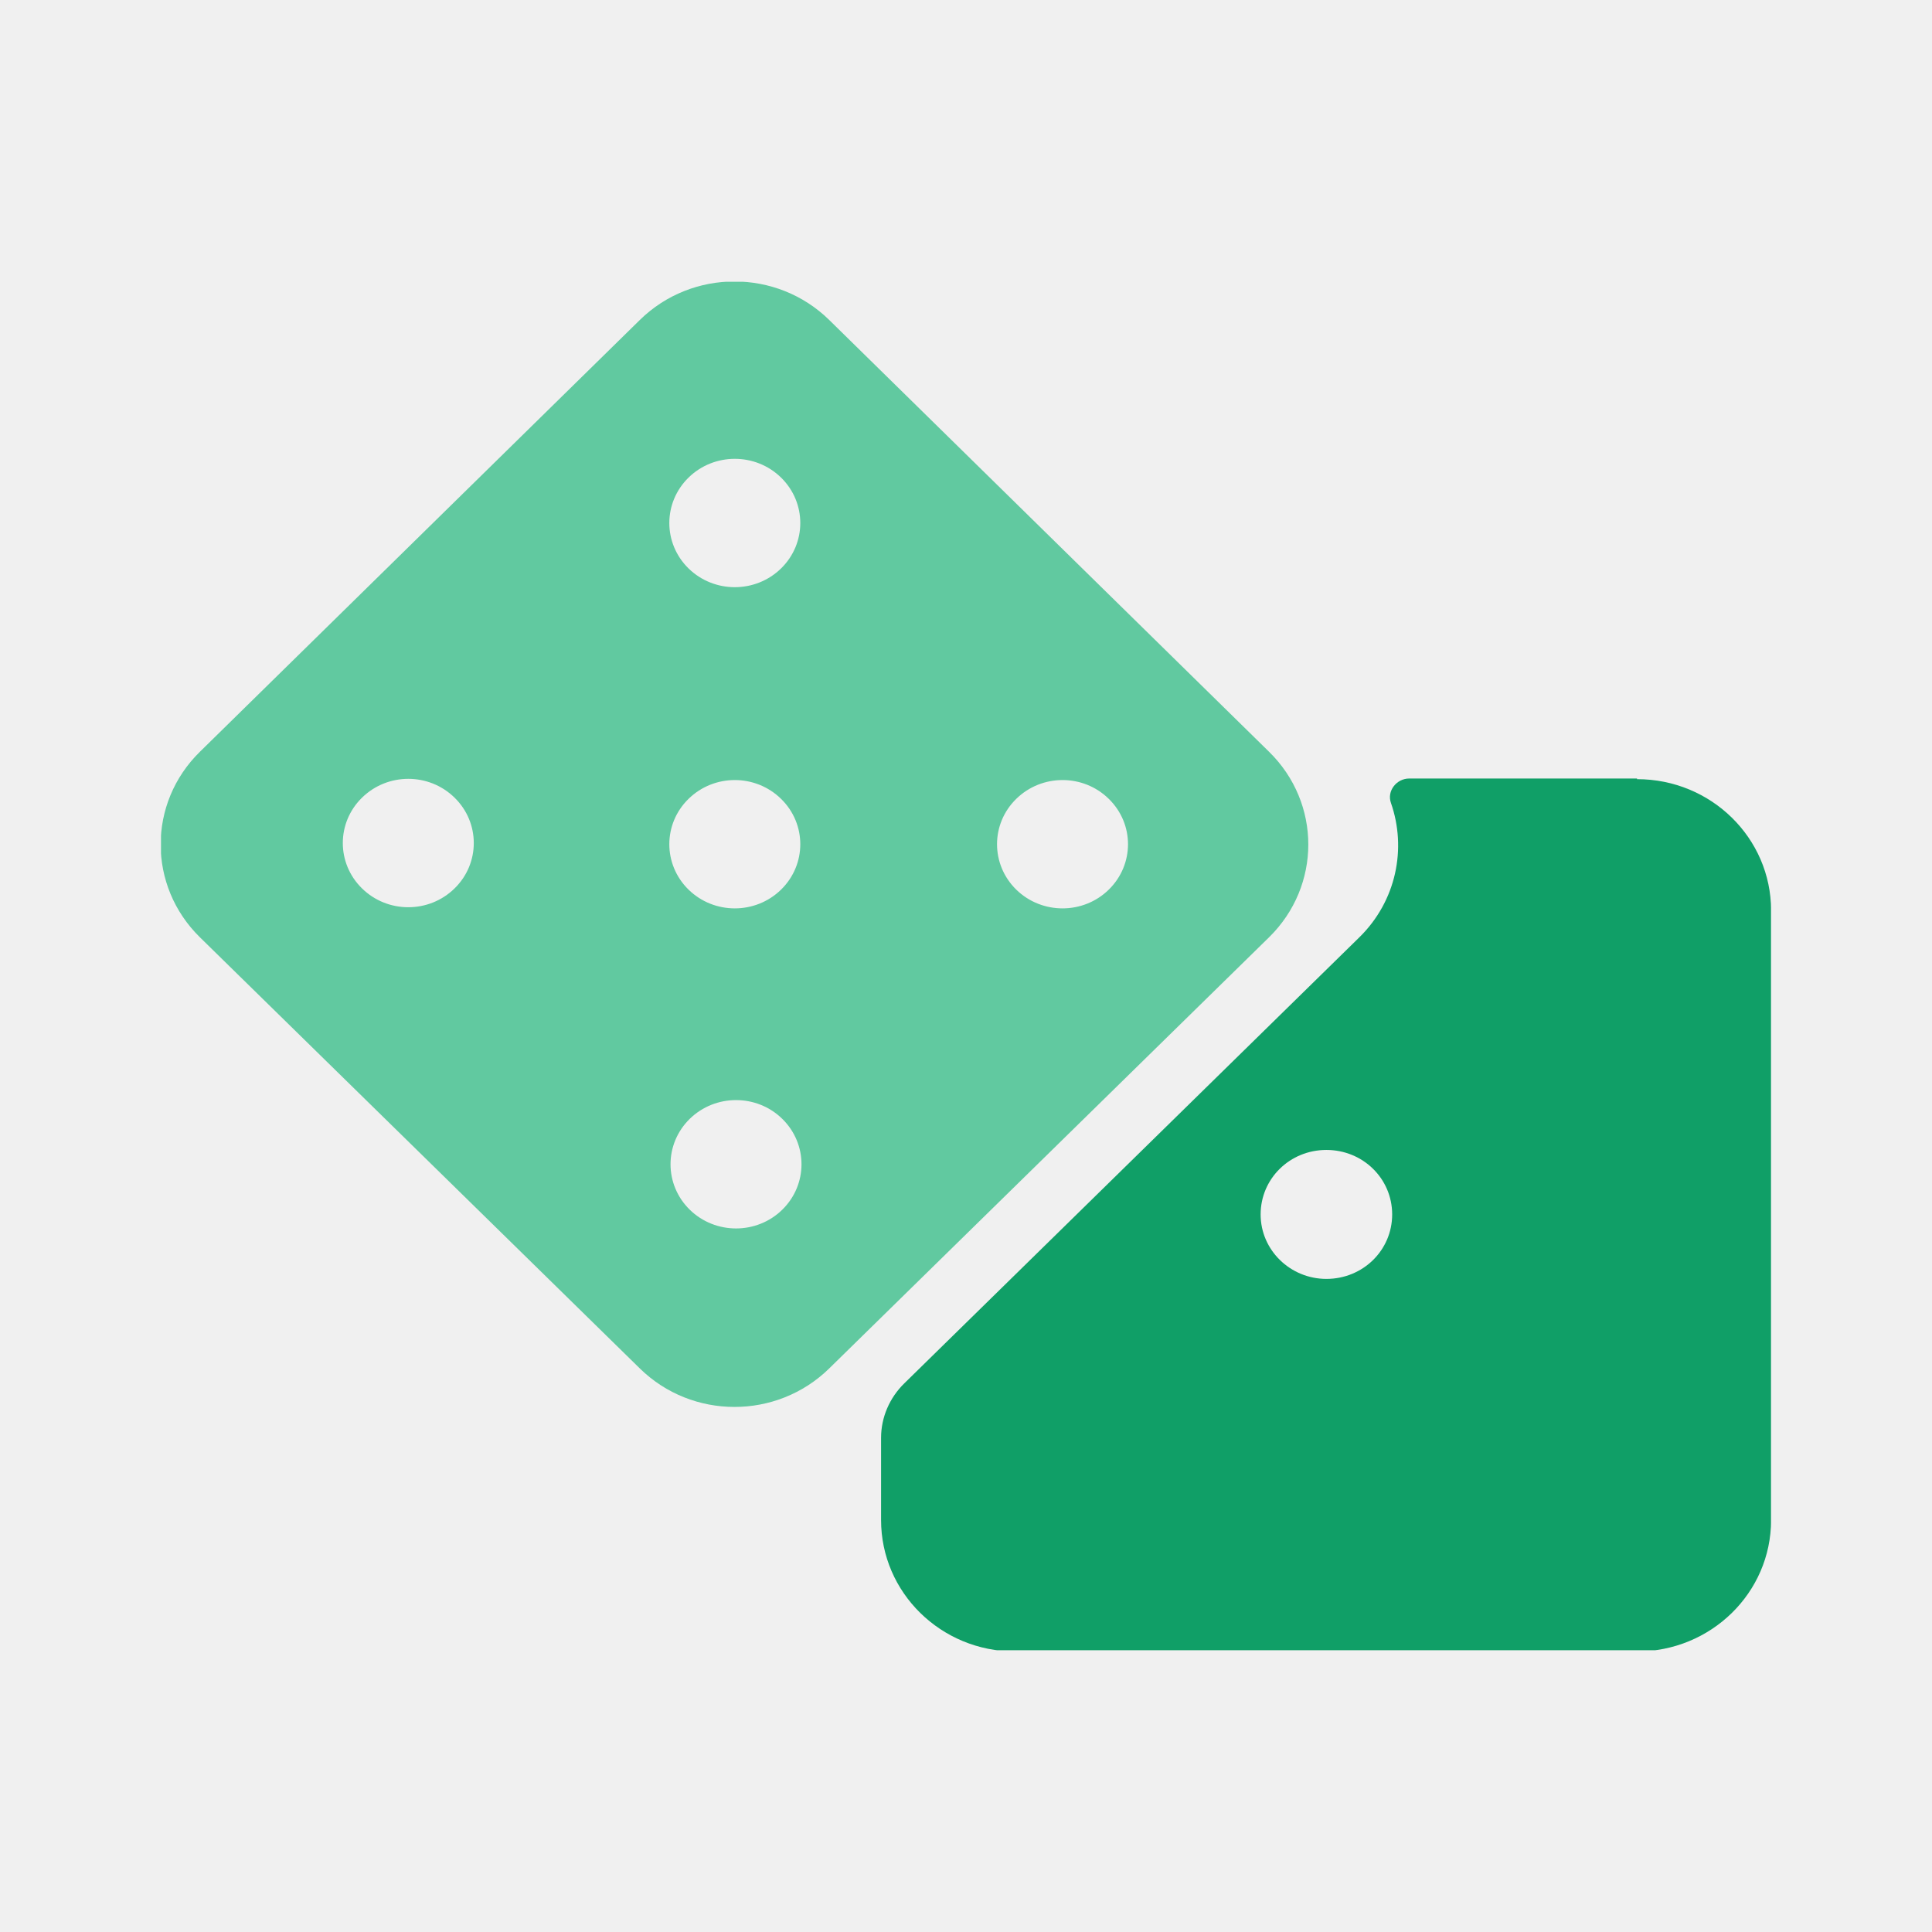
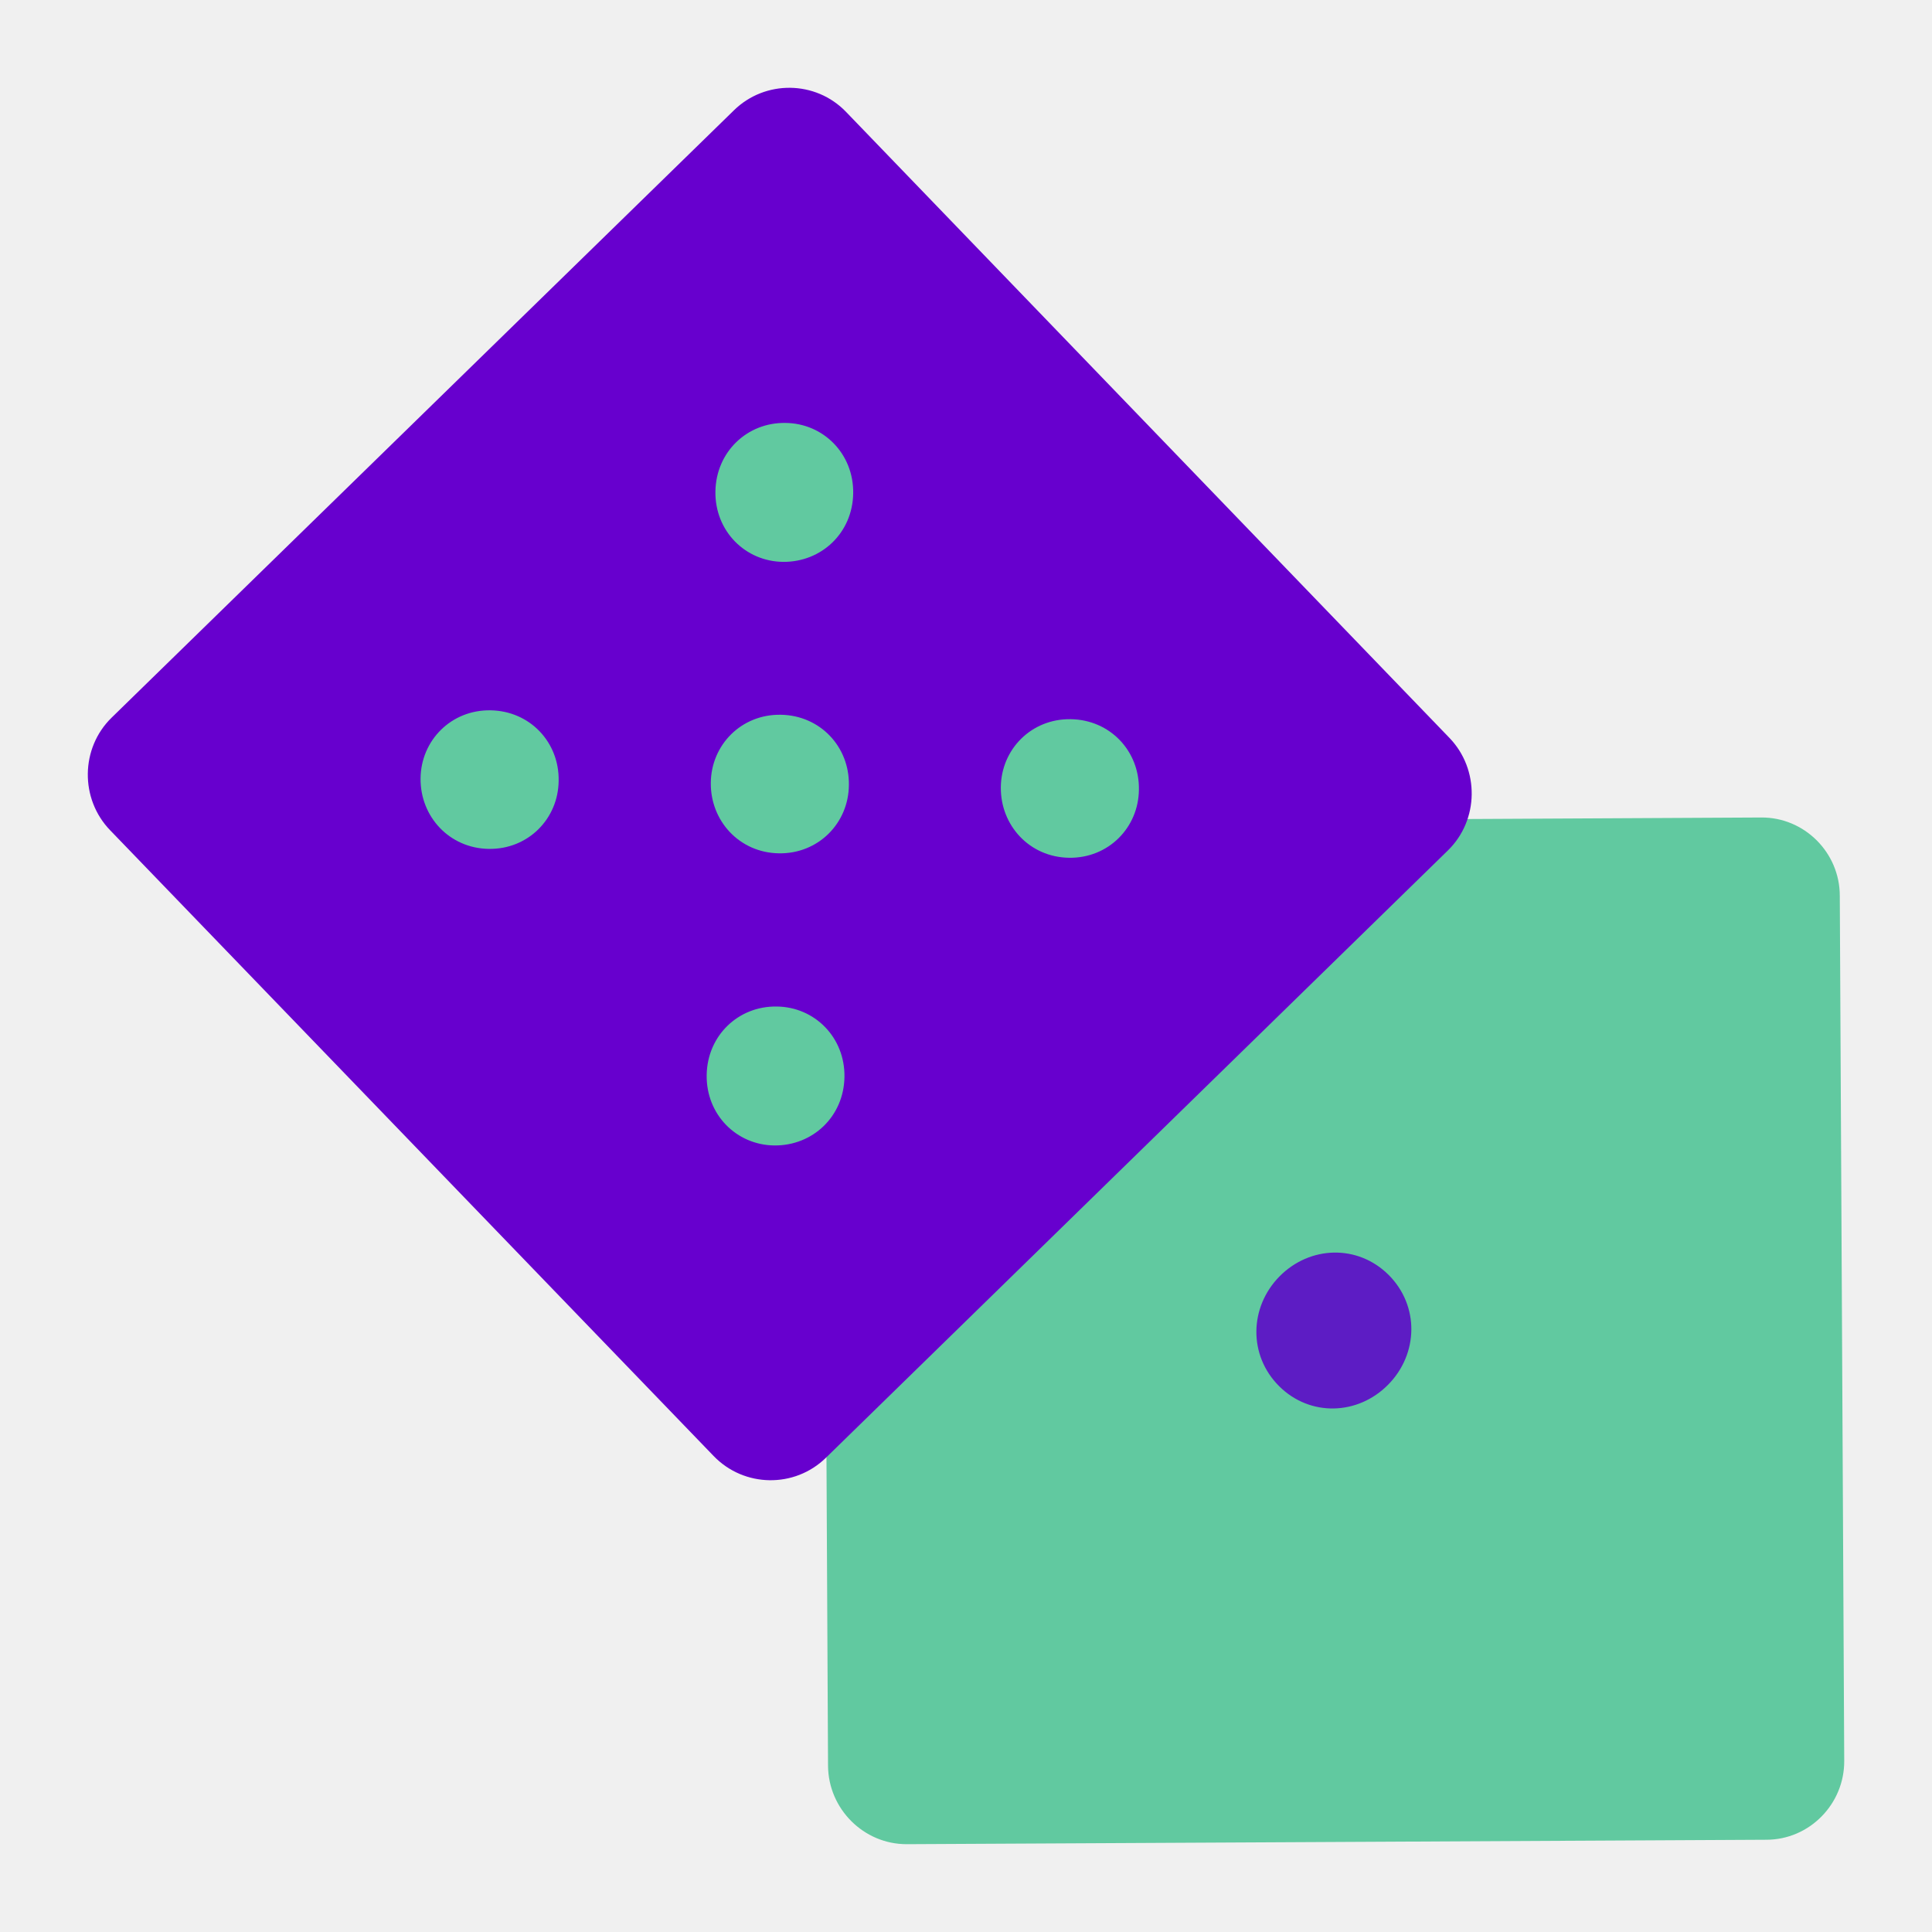
- <svg xmlns="http://www.w3.org/2000/svg" width="24" height="24" viewBox="0 0 24 24" fill="none">
-   <g clip-path="url(#clip0_3593_4369)">
-     <path d="M20.336 9.671H17.506C17.347 9.671 17.226 9.827 17.279 9.975C17.476 10.539 17.347 11.192 16.886 11.644L11.233 17.185C11.051 17.363 10.945 17.607 10.945 17.86V18.883C10.945 19.781 11.687 20.515 12.61 20.515H20.336C21.252 20.515 22.001 19.788 22.001 18.883V11.31C22.001 10.413 21.259 9.679 20.336 9.679V9.671ZM16.477 15.887C16.03 15.887 15.66 15.531 15.66 15.086C15.66 14.641 16.023 14.285 16.477 14.285C16.931 14.285 17.294 14.641 17.294 15.086C17.294 15.531 16.931 15.887 16.477 15.887Z" fill="#109F67" />
-     <path d="M15.764 9.338L10.301 3.975C9.65 3.337 8.598 3.337 7.948 3.975L2.484 9.338C1.833 9.975 1.833 11.006 2.484 11.644L7.948 16.999C8.598 17.637 9.65 17.637 10.301 16.999L15.764 11.644C16.415 11.006 16.415 9.975 15.764 9.338ZM5.647 11.036C5.329 11.348 4.815 11.348 4.497 11.036C4.179 10.725 4.179 10.22 4.497 9.909C4.815 9.597 5.329 9.597 5.647 9.909C5.965 10.22 5.965 10.725 5.647 11.036ZM8.553 5.933C8.871 5.622 9.385 5.622 9.703 5.933C10.021 6.245 10.021 6.749 9.703 7.061C9.385 7.372 8.871 7.372 8.553 7.061C8.235 6.749 8.235 6.245 8.553 5.933ZM8.553 9.924C8.871 9.612 9.385 9.612 9.703 9.924C10.021 10.235 10.021 10.739 9.703 11.051C9.385 11.362 8.871 11.362 8.553 11.051C8.235 10.739 8.235 10.235 8.553 9.924ZM9.718 15.027C9.401 15.338 8.886 15.338 8.568 15.027C8.25 14.715 8.25 14.211 8.568 13.899C8.886 13.588 9.401 13.588 9.718 13.899C10.036 14.211 10.036 14.715 9.718 15.027ZM13.774 11.051C13.457 11.362 12.942 11.362 12.624 11.051C12.306 10.739 12.306 10.235 12.624 9.924C12.942 9.612 13.457 9.612 13.774 9.924C14.092 10.235 14.092 10.739 13.774 11.051Z" fill="#61C9A0" />
+ <svg xmlns="http://www.w3.org/2000/svg" width="44" height="44" viewBox="0 0 44 44" fill="none">
+   <g clip-path="url(#clip0_6152_15294)">
+     <path d="M18.858 40.216L18.758 20.518C18.751 19.536 19.548 18.719 20.531 18.719L40.112 18.618C41.089 18.611 41.9 19.413 41.9 20.402L42.001 40.1C42.008 41.083 41.211 41.899 40.227 41.899L20.646 42C19.67 42 18.866 41.198 18.858 40.216Z" fill="#61C9A0" />
+     <path d="M29.139 29.07C28.45 29.771 28.428 30.869 29.132 31.57C29.836 32.27 30.927 32.234 31.616 31.533C32.306 30.833 32.327 29.735 31.624 29.034C30.92 28.334 29.829 28.37 29.139 29.07Z" fill="#5D1CC4" />
+     <path d="M16.251 33.158L2.507 18.907C1.818 18.192 1.832 17.036 2.543 16.343L16.717 2.51C17.428 1.816 18.577 1.831 19.266 2.546L33.01 16.805C33.699 17.52 33.685 18.676 32.974 19.369L18.807 33.202C18.096 33.895 16.947 33.881 16.251 33.158Z" fill="#6700CE" />
+     <path d="M19.431 11.236C19.445 10.333 18.749 9.639 17.887 9.632C17.018 9.618 16.308 10.289 16.293 11.192C16.279 12.095 16.975 12.789 17.837 12.796C18.706 12.803 19.417 12.139 19.431 11.236Z" fill="#61C9A0" />
+     <path d="M19.232 24.527C19.246 23.624 18.55 22.93 17.688 22.923C16.819 22.909 16.108 23.58 16.094 24.483C16.08 25.386 16.776 26.08 17.638 26.087C18.507 26.094 19.218 25.43 19.232 24.527Z" fill="#61C9A0" />
+     <path d="M24.344 19.535C25.242 19.55 25.931 18.849 25.938 17.982C25.952 17.108 25.285 16.393 24.387 16.379C23.489 16.364 22.8 17.065 22.793 17.932C22.786 18.799 23.446 19.521 24.344 19.535Z" fill="#61C9A0" />
+     <path d="M11.129 19.333C12.027 19.348 12.716 18.647 12.723 17.78C12.738 16.906 12.07 16.191 11.172 16.177C10.275 16.162 9.585 16.863 9.578 17.73C9.571 18.604 10.239 19.319 11.129 19.333Z" fill="#61C9A0" />
+     <path d="M17.738 19.434C18.636 19.449 19.325 18.748 19.333 17.881C19.347 17.007 18.679 16.292 17.782 16.278C16.884 16.263 16.195 16.964 16.188 17.831C16.18 18.697 16.841 19.42 17.738 19.434Z" fill="#61C9A0" />
  </g>
  <defs>
-     <clipPath id="clip0_3593_4369">
-       <rect width="20" height="17" fill="white" transform="translate(2 3.5)" />
+     <clipPath id="clip0_6152_15294">
+       <rect width="40" height="40" fill="white" transform="translate(2 2)" />
    </clipPath>
  </defs>
</svg>
